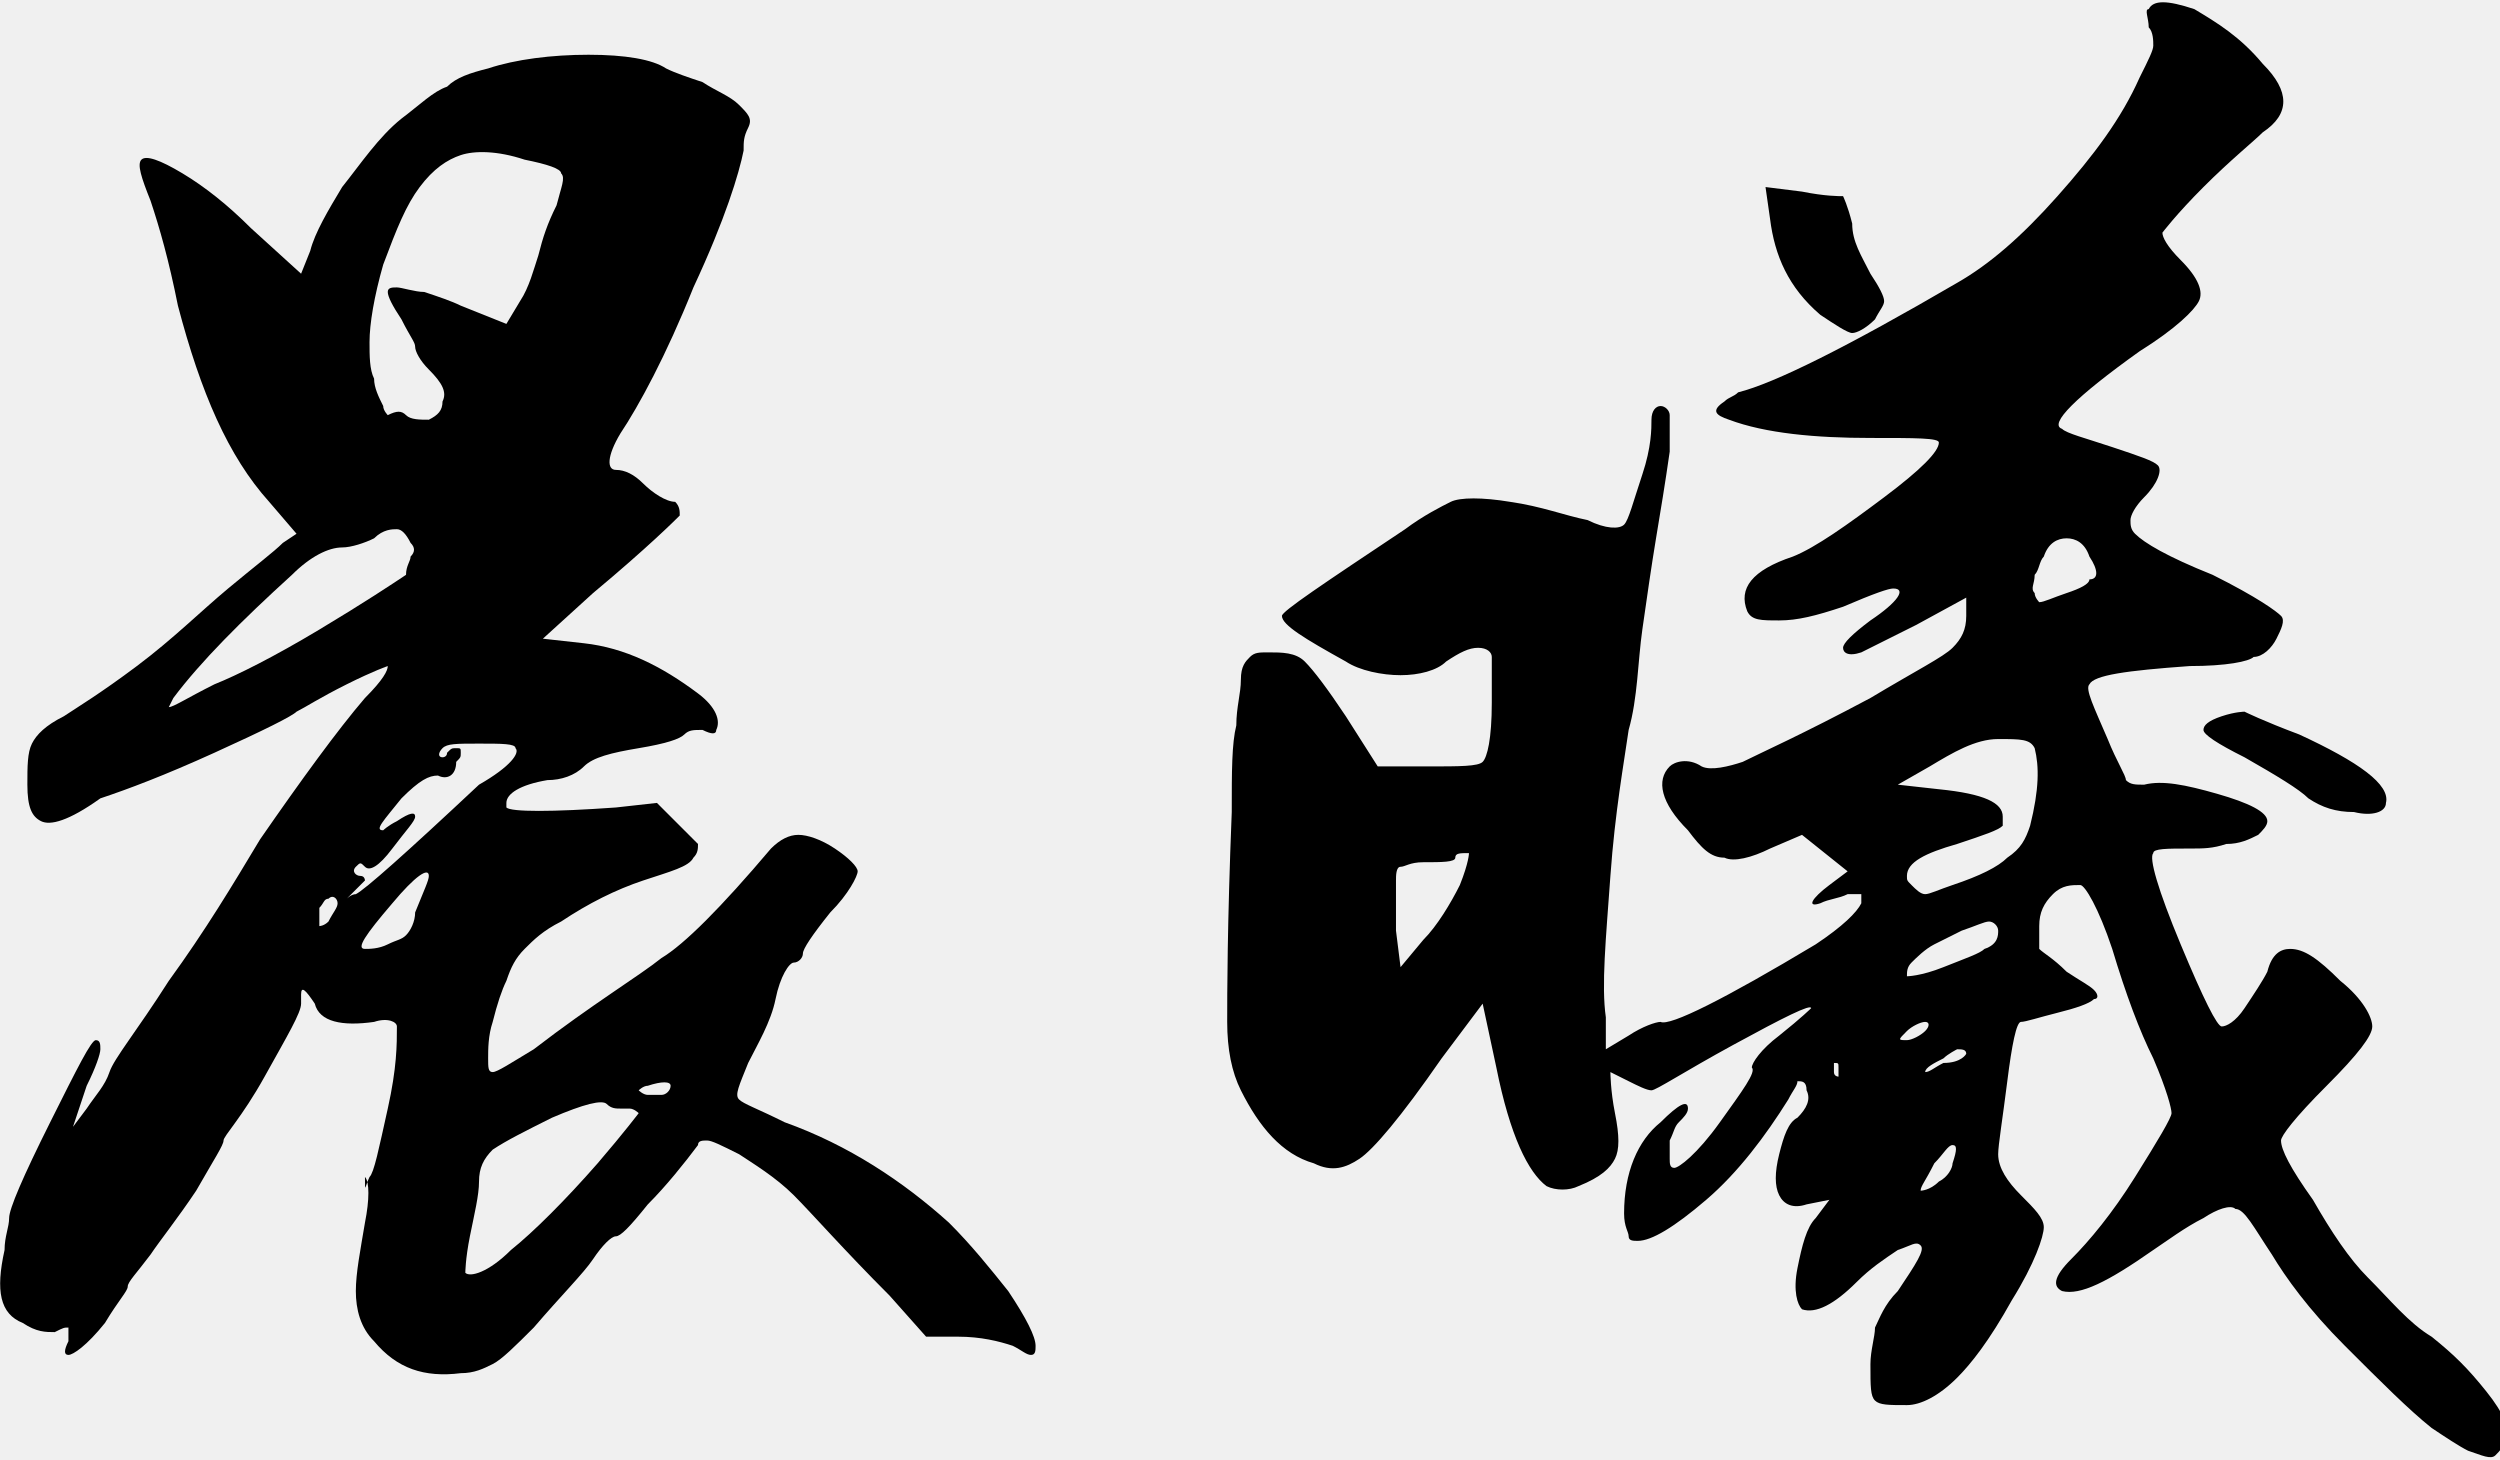
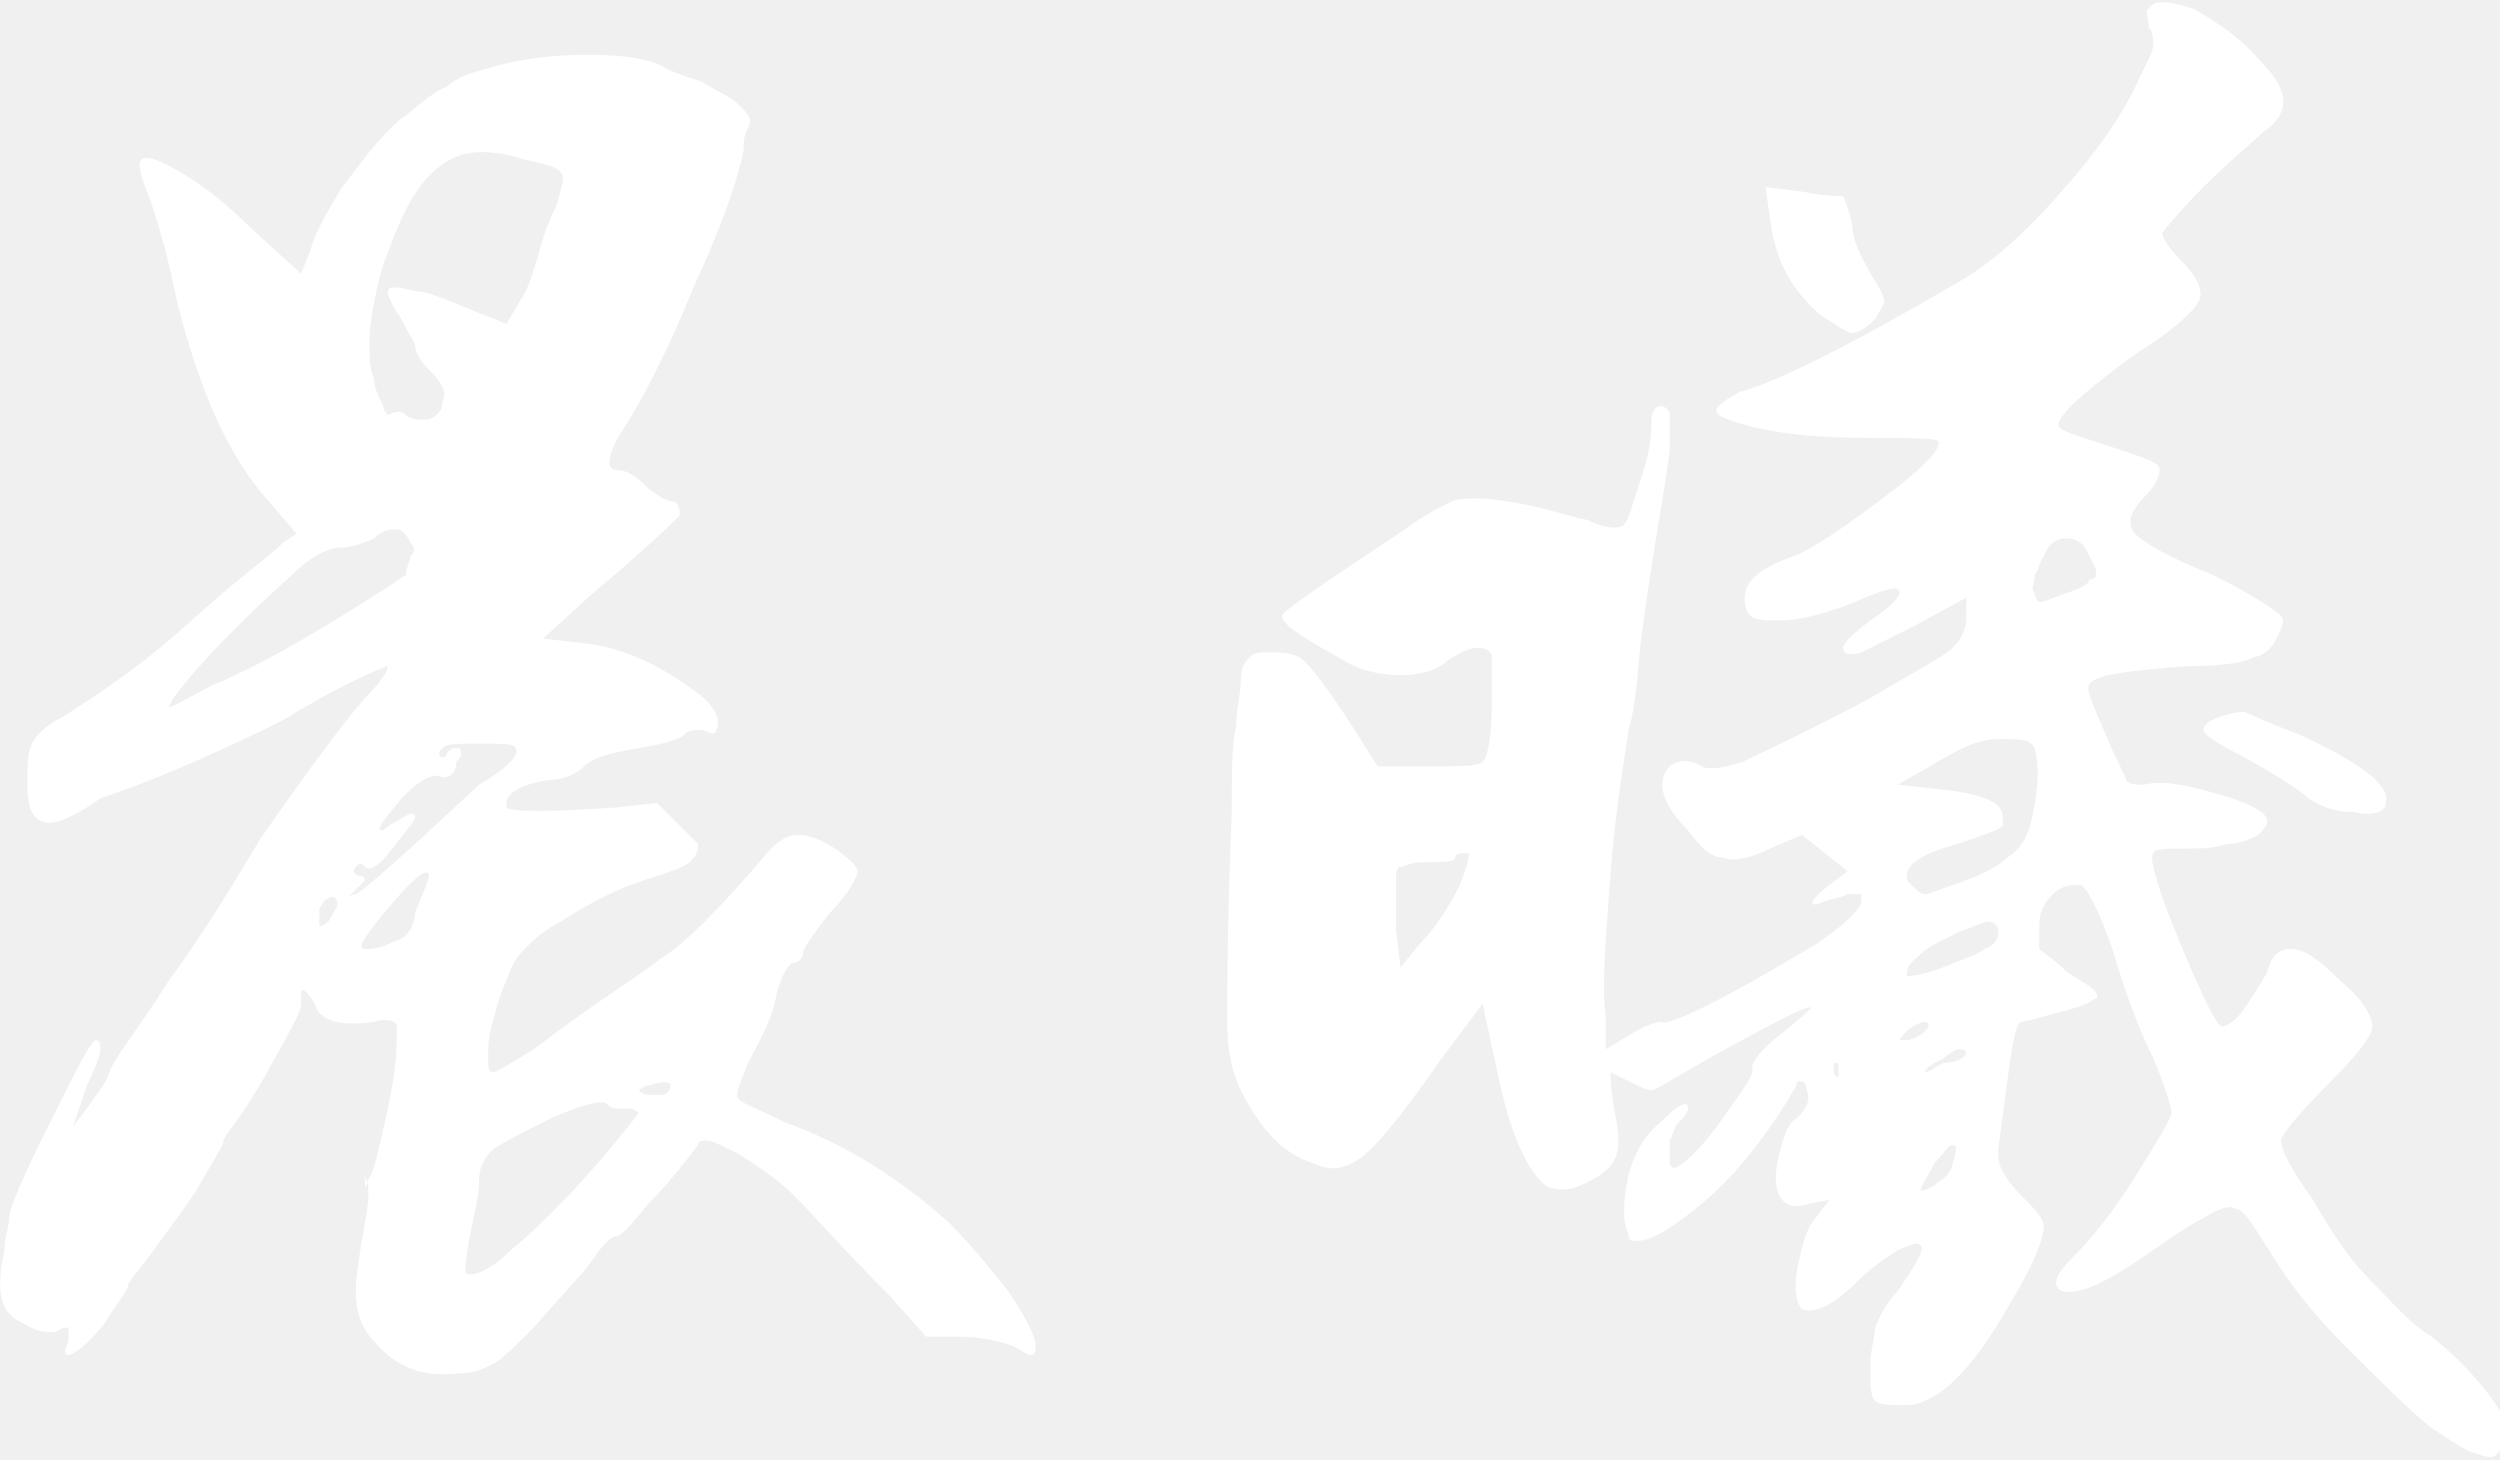
<svg xmlns="http://www.w3.org/2000/svg" version="1.1" id="图层_1" x="0px" y="0px" viewBox="0 0 54.8 32" style="enable-background:new 0 0 54.8 32;" xml:space="preserve">
  <style type="text/css">
	.st0{enable-background:new    ;}
+ 	.st1{fill:#FFFFFF;}
</style>
  <g class="st0">
-     <path d="M10.7,1.5c0.6-0.2,1.4-0.3,2.2-0.3c0.8,0,1.4,0.1,1.7,0.3c0.2,0.1,0.5,0.2,0.8,0.3C15.7,2,16,2.1,16.2,2.3   c0.2,0.2,0.3,0.3,0.2,0.5c-0.1,0.2-0.1,0.3-0.1,0.5c-0.1,0.5-0.4,1.5-1.1,3c-0.6,1.5-1.2,2.6-1.6,3.2c-0.3,0.5-0.3,0.8-0.1,0.8   c0.2,0,0.4,0.1,0.6,0.3c0.2,0.2,0.5,0.4,0.7,0.4c0.1,0.1,0.1,0.2,0.1,0.3c-0.1,0.1-0.7,0.7-1.9,1.7l-1.1,1l0.9,0.1   c0.9,0.1,1.7,0.5,2.5,1.1c0.4,0.3,0.5,0.6,0.4,0.8c0,0.1-0.1,0.1-0.3,0c-0.2,0-0.3,0-0.4,0.1c-0.1,0.1-0.4,0.2-1,0.3   c-0.6,0.1-1,0.2-1.2,0.4c-0.2,0.2-0.5,0.3-0.8,0.3c-0.6,0.1-0.9,0.3-0.9,0.5c0,0,0,0.1,0,0.1c0.1,0.1,1,0.1,2.4,0l0.9-0.1l0.5,0.5   c0.2,0.2,0.4,0.4,0.4,0.4c0,0.1,0,0.2-0.1,0.3c-0.1,0.2-0.5,0.3-1.1,0.5c-0.6,0.2-1.2,0.5-1.8,0.9c-0.4,0.2-0.6,0.4-0.8,0.6   s-0.3,0.4-0.4,0.7c-0.1,0.2-0.2,0.5-0.3,0.9c-0.1,0.3-0.1,0.6-0.1,0.8c0,0.2,0,0.3,0.1,0.3c0.1,0,0.4-0.2,0.9-0.5   c1.3-1,2.3-1.6,2.8-2c0.5-0.3,1.3-1.1,2.4-2.4c0.2-0.2,0.4-0.3,0.6-0.3c0.2,0,0.5,0.1,0.8,0.3c0.3,0.2,0.5,0.4,0.5,0.5   c0,0.1-0.2,0.5-0.6,0.9c-0.4,0.5-0.6,0.8-0.6,0.9c0,0.1-0.1,0.2-0.2,0.2c-0.1,0-0.3,0.3-0.4,0.8s-0.4,1-0.6,1.4   c-0.2,0.5-0.3,0.7-0.2,0.8c0.1,0.1,0.4,0.2,1,0.5c1.4,0.5,2.6,1.3,3.6,2.2c0.5,0.5,0.9,1,1.3,1.5c0.4,0.6,0.6,1,0.6,1.2   c0,0.1,0,0.2-0.1,0.2c-0.1,0-0.2-0.1-0.4-0.2c-0.3-0.1-0.7-0.2-1.2-0.2h-0.7l-0.8-0.9c-1-1-1.7-1.8-2.1-2.2s-0.9-0.7-1.2-0.9   c-0.4-0.2-0.6-0.3-0.7-0.3c-0.1,0-0.2,0-0.2,0.1c-0.3,0.4-0.7,0.9-1.1,1.3c-0.4,0.5-0.6,0.7-0.7,0.7c-0.1,0-0.3,0.2-0.5,0.5   s-0.7,0.8-1.3,1.5c-0.4,0.4-0.7,0.7-0.9,0.8c-0.2,0.1-0.4,0.2-0.7,0.2c-0.8,0.1-1.4-0.1-1.9-0.7c-0.3-0.3-0.4-0.7-0.4-1.1   c0-0.4,0.1-0.9,0.2-1.5c0.1-0.5,0.1-0.9,0-1C8,26.2,8,26,8.1,25.8c0.1-0.1,0.2-0.6,0.4-1.5c0.2-0.9,0.2-1.4,0.2-1.8   c0-0.1-0.2-0.2-0.5-0.1c-0.7,0.1-1.2,0-1.3-0.4c-0.2-0.3-0.3-0.4-0.3-0.2c0,0,0,0.1,0,0.2c0,0.2-0.3,0.7-0.8,1.6S4.9,24.9,4.9,25   c0,0.1-0.2,0.4-0.6,1.1c-0.4,0.6-0.8,1.1-1,1.4c-0.3,0.4-0.5,0.6-0.5,0.7c0,0.1-0.2,0.3-0.5,0.8c-0.4,0.5-0.7,0.7-0.8,0.7   c-0.1,0-0.1-0.1,0-0.3c0-0.1,0-0.2,0-0.3c-0.1,0-0.1,0-0.3,0.1C1,29.2,0.8,29.2,0.5,29c-0.5-0.2-0.6-0.7-0.4-1.6   c0-0.3,0.1-0.5,0.1-0.7c0-0.2,0.3-0.9,0.9-2.1c0.6-1.2,0.9-1.8,1-1.8c0.1,0,0.1,0.1,0.1,0.2c0,0.1-0.1,0.4-0.3,0.8   c-0.2,0.6-0.3,0.9-0.3,0.9l0.3-0.4c0.2-0.3,0.4-0.5,0.5-0.8c0.1-0.3,0.6-0.9,1.3-2c0.8-1.1,1.4-2.1,2-3.1c0.9-1.3,1.7-2.4,2.3-3.1   c0.4-0.4,0.5-0.6,0.5-0.7c0,0-0.3,0.1-0.9,0.4c-0.6,0.3-0.9,0.5-1.1,0.6c-0.1,0.1-0.7,0.4-1.8,0.9c-1.1,0.5-1.9,0.8-2.5,1   C1.5,18,1.1,18.1,0.9,18c-0.2-0.1-0.3-0.3-0.3-0.8c0-0.4,0-0.7,0.1-0.9c0.1-0.2,0.3-0.4,0.7-0.6c0.3-0.2,0.8-0.5,1.6-1.1   c0.8-0.6,1.4-1.2,2-1.7c0.6-0.5,1-0.8,1.2-1l0.3-0.2L5.9,11c-0.9-1-1.5-2.4-2-4.3C3.7,5.7,3.5,5,3.3,4.4C3.1,3.9,3,3.6,3.1,3.5   c0.1-0.1,0.4,0,0.9,0.3c0.5,0.3,1,0.7,1.5,1.2l1.1,1l0.2-0.5c0.1-0.4,0.4-0.9,0.7-1.4c0.4-0.5,0.8-1.1,1.3-1.5   C9.2,2.3,9.5,2,9.8,1.9C10,1.7,10.3,1.6,10.7,1.5z M9,11.9c-0.1-0.2-0.2-0.3-0.3-0.3c-0.1,0-0.3,0-0.5,0.2   c-0.2,0.1-0.5,0.2-0.7,0.2c-0.3,0-0.7,0.2-1.1,0.6c-1.1,1-2,1.9-2.6,2.7c-0.1,0.2-0.1,0.2-0.1,0.2c0.1,0,0.4-0.2,1-0.5   c0.5-0.2,1.3-0.6,2.3-1.2c1-0.6,1.6-1,1.9-1.2C8.9,12.4,9,12.3,9,12.2C9.1,12.1,9.1,12,9,11.9z M7.4,19.8c0-0.1-0.1-0.2-0.2-0.1   c-0.1,0-0.1,0.1-0.2,0.2C7,20.2,7,20.3,7,20.3c0,0,0.1,0,0.2-0.1C7.3,20,7.4,19.9,7.4,19.8z M11.3,16.4c0-0.1-0.3-0.1-0.8-0.1   c-0.5,0-0.7,0-0.8,0.1c-0.1,0.1-0.1,0.2,0,0.2c0,0,0.1,0,0.1-0.1c0.1-0.1,0.1-0.1,0.2-0.1c0.1,0,0.1,0,0.1,0.1c0,0.1,0,0.1-0.1,0.2   C10,17,9.8,17.1,9.6,17c-0.2,0-0.4,0.1-0.8,0.5c-0.4,0.5-0.6,0.7-0.4,0.7c0,0,0.1-0.1,0.3-0.2c0.3-0.2,0.4-0.2,0.4-0.1   c0,0.1-0.2,0.3-0.5,0.7c-0.3,0.4-0.5,0.5-0.6,0.4s-0.1-0.1-0.2,0c-0.1,0.1,0,0.2,0.1,0.2c0.1,0,0.1,0.1,0.1,0.1   c0,0-0.1,0.1-0.2,0.2l-0.2,0.2c0,0,0.1-0.1,0.2-0.1c0.2-0.1,1.1-0.9,2.7-2.4C11.2,16.8,11.4,16.5,11.3,16.4z M9.4,19.2   c0-0.2-0.3,0-0.8,0.6C8,20.5,7.8,20.8,8,20.8c0.1,0,0.3,0,0.5-0.1c0.2-0.1,0.3-0.1,0.4-0.2c0.1-0.1,0.2-0.3,0.2-0.5   C9.3,19.5,9.4,19.3,9.4,19.2z M11.5,3.5c-0.6-0.2-1.1-0.2-1.4-0.1C9.8,3.5,9.5,3.7,9.2,4.1C8.9,4.5,8.7,5,8.4,5.8   C8.2,6.5,8.1,7.1,8.1,7.5c0,0.3,0,0.6,0.1,0.8c0,0.2,0.1,0.4,0.2,0.6C8.4,9,8.5,9.1,8.5,9.1C8.7,9,8.8,9,8.9,9.1   c0.1,0.1,0.3,0.1,0.5,0.1C9.6,9.1,9.7,9,9.7,8.8c0.1-0.2,0-0.4-0.3-0.7C9.2,7.9,9.1,7.7,9.1,7.6S9,7.4,8.8,7   C8.6,6.7,8.5,6.5,8.5,6.4c0-0.1,0.1-0.1,0.2-0.1c0.1,0,0.4,0.1,0.6,0.1c0.3,0.1,0.6,0.2,0.8,0.3l1,0.4l0.3-0.5   c0.2-0.3,0.3-0.7,0.4-1c0.1-0.4,0.2-0.7,0.4-1.1c0.1-0.4,0.2-0.6,0.1-0.7C12.3,3.7,12,3.6,11.5,3.5z M13.6,24.3   c-0.1,0-0.2,0-0.3-0.1c-0.1-0.1-0.5,0-1.2,0.3c-0.6,0.3-1,0.5-1.3,0.7c-0.2,0.2-0.3,0.4-0.3,0.7c0,0.3-0.1,0.7-0.2,1.2   c-0.1,0.5-0.1,0.8-0.1,0.8c0.1,0.1,0.5,0,1-0.5c0.5-0.4,1.2-1.1,1.9-1.9c0.6-0.7,0.9-1.1,0.9-1.1c0,0-0.1-0.1-0.2-0.1   C13.8,24.3,13.7,24.3,13.6,24.3z M14.7,23.8c0-0.1-0.2-0.1-0.5,0c-0.1,0-0.2,0.1-0.2,0.1c0,0,0.1,0.1,0.2,0.1c0.1,0,0.2,0,0.3,0   C14.6,24,14.7,23.9,14.7,23.8z" />
-     <path d="M47.1,0.2c0.1-0.2,0.4-0.2,1,0c0.5,0.3,1,0.6,1.5,1.2c0.6,0.6,0.6,1.1,0,1.5c-0.2,0.2-0.7,0.6-1.3,1.2   c-0.6,0.6-0.9,1-0.9,1c0,0.1,0.1,0.3,0.4,0.6c0.4,0.4,0.5,0.7,0.4,0.9s-0.5,0.6-1.3,1.1c-1.4,1-2,1.6-1.7,1.7   c0.1,0.1,0.5,0.2,1.1,0.4c0.6,0.2,0.9,0.3,1,0.4s0,0.4-0.3,0.7c-0.2,0.2-0.3,0.4-0.3,0.5c0,0.1,0,0.2,0.1,0.3   c0.2,0.2,0.7,0.5,1.7,0.9c1,0.5,1.4,0.8,1.5,0.9c0.1,0.1,0,0.3-0.1,0.5c-0.1,0.2-0.3,0.4-0.5,0.4c-0.1,0.1-0.6,0.2-1.4,0.2   c-1.4,0.1-2.1,0.2-2.2,0.4c-0.1,0.1,0.1,0.5,0.4,1.2c0.2,0.5,0.4,0.8,0.4,0.9c0.1,0.1,0.2,0.1,0.4,0.1c0.4-0.1,0.9,0,1.6,0.2   c0.7,0.2,1.1,0.4,1.1,0.6c0,0.1-0.1,0.2-0.2,0.3c-0.2,0.1-0.4,0.2-0.7,0.2c-0.3,0.1-0.5,0.1-0.8,0.1c-0.5,0-0.8,0-0.8,0.1   c-0.1,0.1,0.1,0.8,0.6,2c0.5,1.2,0.8,1.8,0.9,1.8c0.1,0,0.3-0.1,0.5-0.4c0.2-0.3,0.4-0.6,0.5-0.8c0.1-0.4,0.3-0.5,0.5-0.5   c0.3,0,0.6,0.2,1.1,0.7c0.5,0.4,0.7,0.8,0.7,1c0,0.2-0.3,0.6-1,1.3c-0.7,0.7-1,1.1-1,1.2c0,0.2,0.2,0.6,0.7,1.3   c0.4,0.7,0.8,1.3,1.2,1.7c0.5,0.5,0.9,1,1.4,1.3c0.5,0.4,0.8,0.7,1.2,1.2s0.5,0.8,0.4,1c0,0.2-0.1,0.3-0.2,0.4   c-0.1,0.1-0.3,0-0.6-0.1c-0.2-0.1-0.5-0.3-0.8-0.5c-0.5-0.4-1.1-1-1.9-1.8c-0.8-0.8-1.3-1.5-1.6-2c-0.4-0.6-0.6-1-0.8-1   c-0.1-0.1-0.4,0-0.7,0.2c-0.4,0.2-0.8,0.5-1.1,0.7c-1,0.7-1.6,1-2,0.9c-0.2-0.1-0.2-0.3,0.2-0.7c0.4-0.4,0.9-1,1.4-1.8   c0.5-0.8,0.8-1.3,0.8-1.4c0-0.1-0.1-0.5-0.4-1.2c-0.3-0.6-0.6-1.4-0.9-2.4c-0.3-0.9-0.6-1.4-0.7-1.4c-0.2,0-0.4,0-0.6,0.2   c-0.2,0.2-0.3,0.4-0.3,0.7c0,0.2,0,0.4,0,0.5c0.1,0.1,0.3,0.2,0.6,0.5c0.3,0.2,0.5,0.3,0.6,0.4c0.1,0.1,0.1,0.2,0,0.2   c-0.1,0.1-0.4,0.2-0.8,0.3c-0.4,0.1-0.7,0.2-0.8,0.2c-0.1,0-0.2,0.5-0.3,1.3s-0.2,1.4-0.2,1.6c0,0.3,0.2,0.6,0.5,0.9   c0.3,0.3,0.5,0.5,0.5,0.7c0,0.2-0.2,0.8-0.7,1.6c-0.5,0.9-0.9,1.4-1.2,1.7c-0.4,0.4-0.8,0.6-1.1,0.6c-0.4,0-0.6,0-0.7-0.1   c-0.1-0.1-0.1-0.3-0.1-0.8c0-0.3,0.1-0.6,0.1-0.8c0.1-0.2,0.2-0.5,0.5-0.8c0.4-0.6,0.6-0.9,0.5-1c-0.1-0.1-0.2,0-0.5,0.1   c-0.3,0.2-0.6,0.4-0.9,0.7c-0.5,0.5-0.9,0.7-1.2,0.6c-0.1-0.1-0.2-0.4-0.1-0.9c0.1-0.5,0.2-0.9,0.4-1.1l0.3-0.4l-0.5,0.1   c-0.3,0.1-0.5,0-0.6-0.2c-0.1-0.2-0.1-0.5,0-0.9c0.1-0.4,0.2-0.7,0.4-0.8c0.2-0.2,0.3-0.4,0.2-0.6c0-0.2-0.1-0.2-0.2-0.2   c0,0.1-0.1,0.2-0.2,0.4c-0.5,0.8-1.1,1.6-1.8,2.2c-0.7,0.6-1.2,0.9-1.5,0.9c-0.1,0-0.2,0-0.2-0.1c0-0.1-0.1-0.2-0.1-0.5   c0-0.9,0.3-1.6,0.8-2c0.4-0.4,0.6-0.5,0.6-0.3c0,0.1-0.1,0.2-0.2,0.3c-0.1,0.1-0.1,0.2-0.2,0.4c0,0.2,0,0.3,0,0.4   c0,0.1,0,0.2,0.1,0.2c0.1,0,0.5-0.3,1-1c0.5-0.7,0.8-1.1,0.7-1.2c0-0.1,0.2-0.4,0.6-0.7c0.5-0.4,0.7-0.6,0.7-0.6   c0-0.1-0.6,0.2-1.7,0.8c-1.1,0.6-1.7,1-1.8,1c-0.1,0-0.3-0.1-0.5-0.2s-0.4-0.2-0.4-0.2c0,0,0,0.4,0.1,0.9c0.1,0.5,0.1,0.8,0,1   c-0.1,0.2-0.3,0.4-0.8,0.6c-0.2,0.1-0.5,0.1-0.7,0c-0.4-0.3-0.8-1.1-1.1-2.6l-0.3-1.4l-0.9,1.2c-0.9,1.3-1.5,2-1.8,2.2   c-0.3,0.2-0.6,0.3-1,0.1c-0.7-0.2-1.2-0.8-1.6-1.6c-0.2-0.4-0.3-0.9-0.3-1.5c0-0.6,0-2.1,0.1-4.6c0-0.9,0-1.5,0.1-1.9   c0-0.4,0.1-0.7,0.1-1s0.1-0.4,0.2-0.5c0.1-0.1,0.2-0.1,0.4-0.1c0.3,0,0.6,0,0.8,0.2c0.2,0.2,0.5,0.6,0.9,1.2l0.7,1.1l1.1,0   c0.7,0,1.1,0,1.2-0.1c0.1-0.1,0.2-0.5,0.2-1.3c0-0.6,0-0.9,0-1c0-0.1-0.1-0.2-0.3-0.2c-0.2,0-0.4,0.1-0.7,0.3   c-0.2,0.2-0.6,0.3-1,0.3c-0.4,0-0.9-0.1-1.2-0.3c-0.9-0.5-1.4-0.8-1.4-1c0-0.1,0.9-0.7,2.7-1.9c0.4-0.3,0.8-0.5,1-0.6   c0.2-0.1,0.7-0.1,1.3,0c0.7,0.1,1.2,0.3,1.7,0.4c0.4,0.2,0.7,0.2,0.8,0.1c0.1-0.1,0.2-0.5,0.4-1.1c0.2-0.6,0.2-1,0.2-1.2   c0-0.2,0.1-0.3,0.2-0.3c0.1,0,0.2,0.1,0.2,0.2c0,0.1,0,0.4,0,0.8c-0.1,0.7-0.2,1.3-0.3,1.9c-0.1,0.6-0.2,1.3-0.3,2   c-0.1,0.7-0.1,1.5-0.3,2.2c-0.1,0.7-0.3,1.8-0.4,3.2c-0.1,1.4-0.2,2.4-0.1,3.1l0,0.7l0.5-0.3c0.3-0.2,0.6-0.3,0.7-0.3   c0.2,0.1,1.4-0.5,3.4-1.7c0.6-0.4,0.9-0.7,1-0.9c0-0.1,0-0.2,0-0.2s-0.1,0-0.3,0c-0.2,0.1-0.4,0.1-0.6,0.2   c-0.3,0.1-0.2-0.1,0.2-0.4l0.4-0.3l-0.5-0.4l-0.5-0.4l-0.7,0.3c-0.4,0.2-0.8,0.3-1,0.2c-0.3,0-0.5-0.2-0.8-0.6   c-0.6-0.6-0.7-1.1-0.4-1.4c0.1-0.1,0.4-0.2,0.7,0c0.2,0.1,0.6,0,0.9-0.1c0.4-0.2,1.3-0.6,2.8-1.4c1-0.6,1.6-0.9,1.8-1.1   c0.2-0.2,0.3-0.4,0.3-0.7v-0.4L42,13.7c-0.6,0.3-1,0.5-1.2,0.6c-0.3,0.1-0.4,0-0.4-0.1c0-0.1,0.2-0.3,0.6-0.6   c0.6-0.4,0.8-0.7,0.5-0.7c-0.1,0-0.4,0.1-1.1,0.4c-0.6,0.2-1,0.3-1.4,0.3c-0.4,0-0.6,0-0.7-0.2c-0.2-0.5,0.1-0.9,1-1.2   c0.5-0.2,1.2-0.7,2-1.3c0.8-0.6,1.2-1,1.2-1.2c0-0.1-0.5-0.1-1.5-0.1c-1.2,0-2.3-0.1-3.1-0.4c-0.3-0.1-0.4-0.2-0.1-0.4   c0.1-0.1,0.2-0.1,0.3-0.2c0.8-0.2,2.4-1,4.8-2.4c0.7-0.4,1.4-1,2.2-1.9c0.8-0.9,1.4-1.7,1.8-2.6c0.2-0.4,0.3-0.6,0.3-0.7   c0-0.1,0-0.3-0.1-0.4C47.1,0.4,47,0.2,47.1,0.2z M32,19.4c0.2-0.5,0.2-0.7,0.2-0.7c-0.2,0-0.3,0-0.3,0.1c0,0.1-0.3,0.1-0.7,0.1   c-0.3,0-0.4,0.1-0.5,0.1c-0.1,0-0.1,0.2-0.1,0.3c0,0.2,0,0.6,0,1.1l0.1,0.8l0.5-0.6C31.5,20.3,31.8,19.8,32,19.4z M38.8,4.8   l-0.1-0.7l0.8,0.1c0.5,0.1,0.8,0.1,0.9,0.1c0,0,0.1,0.2,0.2,0.6C40.6,5.3,40.8,5.6,41,6c0.2,0.3,0.3,0.5,0.3,0.6   c0,0.1-0.1,0.2-0.2,0.4c-0.2,0.2-0.4,0.3-0.5,0.3c-0.1,0-0.4-0.2-0.7-0.4C39.2,6.3,38.9,5.6,38.8,4.8z M40.3,23.6c0,0,0-0.1,0-0.2   c0-0.1,0-0.1-0.1-0.1c0,0,0,0.1,0,0.2C40.2,23.6,40.3,23.6,40.3,23.6z M44.6,16.4c-0.1-0.2-0.3-0.2-0.8-0.2s-1,0.3-1.5,0.6   l-0.7,0.4l0.9,0.1c1,0.1,1.4,0.3,1.4,0.6c0,0.1,0,0.1,0,0.2c-0.1,0.1-0.4,0.2-1,0.4c-0.7,0.2-1.1,0.4-1.1,0.7c0,0.1,0,0.1,0.1,0.2   c0.1,0.1,0.2,0.2,0.3,0.2c0.1,0,0.3-0.1,0.6-0.2c0.6-0.2,1-0.4,1.2-0.6c0.3-0.2,0.4-0.4,0.5-0.7C44.7,17.3,44.7,16.8,44.6,16.4z    M41.8,22.8c0.1,0,0.3-0.1,0.4-0.2c0.1-0.1,0.1-0.2,0-0.2c-0.1,0-0.3,0.1-0.4,0.2C41.6,22.8,41.6,22.8,41.8,22.8z M43.8,20.4   c0-0.1-0.1-0.2-0.2-0.2c-0.1,0-0.3,0.1-0.6,0.2c-0.2,0.1-0.4,0.2-0.6,0.3c-0.2,0.1-0.4,0.3-0.5,0.4c-0.1,0.1-0.1,0.2-0.1,0.3   c0,0,0.3,0,0.8-0.2c0.5-0.2,0.8-0.3,0.9-0.4C43.8,20.7,43.8,20.5,43.8,20.4z M42.8,25.5c0.1-0.3,0.1-0.4,0-0.4   c-0.1,0-0.2,0.2-0.4,0.4c-0.2,0.4-0.3,0.5-0.3,0.6c0,0,0.2,0,0.4-0.2C42.7,25.8,42.8,25.6,42.8,25.5z M43.1,23.1   c0-0.1-0.1-0.1-0.2-0.1c0,0-0.2,0.1-0.3,0.2c-0.2,0.1-0.4,0.2-0.4,0.3l0,0c0.1,0,0.2-0.1,0.4-0.2C43,23.3,43.1,23.1,43.1,23.1z    M45.8,12.2c-0.1-0.3-0.3-0.4-0.5-0.4c-0.2,0-0.4,0.1-0.5,0.4c-0.1,0.1-0.1,0.3-0.2,0.4c0,0.2-0.1,0.3,0,0.4c0,0.1,0.1,0.2,0.1,0.2   c0.1,0,0.3-0.1,0.6-0.2c0.3-0.1,0.5-0.2,0.5-0.3C46,12.7,46,12.5,45.8,12.2z M48.3,16c0-0.1,0.1-0.2,0.4-0.3   c0.3-0.1,0.5-0.1,0.5-0.1c0,0,0.4,0.2,1.2,0.5c1.3,0.6,2,1.1,1.9,1.5c0,0.2-0.3,0.3-0.7,0.2c-0.4,0-0.7-0.1-1-0.3   c-0.2-0.2-0.7-0.5-1.4-0.9C48.6,16.3,48.3,16.1,48.3,16z" />
+     <path class="st1" d="M10.7,1.5c0.6-0.2,1.4-0.3,2.2-0.3s1.4,0.1,1.7,0.3c0.2,0.1,0.5,0.2,0.8,0.3C15.7,2,16,2.1,16.2,2.3   s0.3,0.3,0.2,0.5c-0.1,0.2-0.1,0.3-0.1,0.5c-0.1,0.5-0.4,1.5-1.1,3c-0.6,1.5-1.2,2.6-1.6,3.2c-0.3,0.5-0.3,0.8-0.1,0.8   s0.4,0.1,0.6,0.3c0.2,0.2,0.5,0.4,0.7,0.4c0.1,0.1,0.1,0.2,0.1,0.3C14.8,11.4,14.2,12,13,13l-1.1,1l0.9,0.1   c0.9,0.1,1.7,0.5,2.5,1.1c0.4,0.3,0.5,0.6,0.4,0.8c0,0.1-0.1,0.1-0.3,0c-0.2,0-0.3,0-0.4,0.1c-0.1,0.1-0.4,0.2-1,0.3   c-0.6,0.1-1,0.2-1.2,0.4c-0.2,0.2-0.5,0.3-0.8,0.3c-0.6,0.1-0.9,0.3-0.9,0.5v0.1c0.1,0.1,1,0.1,2.4,0l0.9-0.1l0.5,0.5   c0.2,0.2,0.4,0.4,0.4,0.4c0,0.1,0,0.2-0.1,0.3c-0.1,0.2-0.5,0.3-1.1,0.5s-1.2,0.5-1.8,0.9c-0.4,0.2-0.6,0.4-0.8,0.6   s-0.3,0.4-0.4,0.7c-0.1,0.2-0.2,0.5-0.3,0.9c-0.1,0.3-0.1,0.6-0.1,0.8c0,0.2,0,0.3,0.1,0.3s0.4-0.2,0.9-0.5c1.3-1,2.3-1.6,2.8-2   c0.5-0.3,1.3-1.1,2.4-2.4c0.2-0.2,0.4-0.3,0.6-0.3s0.5,0.1,0.8,0.3c0.3,0.2,0.5,0.4,0.5,0.5s-0.2,0.5-0.6,0.9   c-0.4,0.5-0.6,0.8-0.6,0.9s-0.1,0.2-0.2,0.2s-0.3,0.3-0.4,0.8s-0.4,1-0.6,1.4c-0.2,0.5-0.3,0.7-0.2,0.8c0.1,0.1,0.4,0.2,1,0.5   c1.4,0.5,2.6,1.3,3.6,2.2c0.5,0.5,0.9,1,1.3,1.5c0.4,0.6,0.6,1,0.6,1.2c0,0.1,0,0.2-0.1,0.2s-0.2-0.1-0.4-0.2   c-0.3-0.1-0.7-0.2-1.2-0.2h-0.7l-0.8-0.9c-1-1-1.7-1.8-2.1-2.2s-0.9-0.7-1.2-0.9c-0.4-0.2-0.6-0.3-0.7-0.3c-0.1,0-0.2,0-0.2,0.1   c-0.3,0.4-0.7,0.9-1.1,1.3c-0.4,0.5-0.6,0.7-0.7,0.7c-0.1,0-0.3,0.2-0.5,0.5s-0.7,0.8-1.3,1.5c-0.4,0.4-0.7,0.7-0.9,0.8   c-0.2,0.1-0.4,0.2-0.7,0.2c-0.8,0.1-1.4-0.1-1.9-0.7c-0.3-0.3-0.4-0.7-0.4-1.1s0.1-0.9,0.2-1.5c0.1-0.5,0.1-0.9,0-1   c0,0.4,0,0.2,0.1,0c0.1-0.1,0.2-0.6,0.4-1.5s0.2-1.4,0.2-1.8c0-0.1-0.2-0.2-0.5-0.1c-0.7,0.1-1.2,0-1.3-0.4   c-0.2-0.3-0.3-0.4-0.3-0.2c0,0,0,0.1,0,0.2c0,0.2-0.3,0.7-0.8,1.6S4.9,24.9,4.9,25s-0.2,0.4-0.6,1.1c-0.4,0.6-0.8,1.1-1,1.4   c-0.3,0.4-0.5,0.6-0.5,0.7S2.6,28.5,2.3,29c-0.4,0.5-0.7,0.7-0.8,0.7c-0.1,0-0.1-0.1,0-0.3c0-0.1,0-0.2,0-0.3c-0.1,0-0.1,0-0.3,0.1   c-0.2,0-0.4,0-0.7-0.2c-0.5-0.2-0.6-0.7-0.4-1.6c0-0.3,0.1-0.5,0.1-0.7s0.3-0.9,0.9-2.1s0.9-1.8,1-1.8c0.1,0,0.1,0.1,0.1,0.2   s-0.1,0.4-0.3,0.8c-0.2,0.6-0.3,0.9-0.3,0.9l0.3-0.4c0.2-0.3,0.4-0.5,0.5-0.8s0.6-0.9,1.3-2c0.8-1.1,1.4-2.1,2-3.1   C6.6,17.1,7.4,16,8,15.3c0.4-0.4,0.5-0.6,0.5-0.7c0,0-0.3,0.1-0.9,0.4c-0.6,0.3-0.9,0.5-1.1,0.6c-0.1,0.1-0.7,0.4-1.8,0.9   c-1.1,0.5-1.9,0.8-2.5,1C1.5,18,1.1,18.1,0.9,18s-0.3-0.3-0.3-0.8c0-0.4,0-0.7,0.1-0.9c0.1-0.2,0.3-0.4,0.7-0.6   c0.3-0.2,0.8-0.5,1.6-1.1s1.4-1.2,2-1.7s1-0.8,1.2-1l0.3-0.2L5.9,11c-0.9-1-1.5-2.4-2-4.3C3.7,5.7,3.5,5,3.3,4.4   C3.1,3.9,3,3.6,3.1,3.5s0.4,0,0.9,0.3S5,4.5,5.5,5l1.1,1l0.2-0.5c0.1-0.4,0.4-0.9,0.7-1.4C7.9,3.6,8.3,3,8.8,2.6   c0.4-0.3,0.7-0.6,1-0.7C10,1.7,10.3,1.6,10.7,1.5z M9,11.9c-0.1-0.2-0.2-0.3-0.3-0.3s-0.3,0-0.5,0.2C8,11.9,7.7,12,7.5,12   c-0.3,0-0.7,0.2-1.1,0.6c-1.1,1-2,1.9-2.6,2.7c-0.1,0.2-0.1,0.2-0.1,0.2c0.1,0,0.4-0.2,1-0.5C5.2,14.8,6,14.4,7,13.8   c1-0.6,1.6-1,1.9-1.2c0-0.2,0.1-0.3,0.1-0.4C9.1,12.1,9.1,12,9,11.9z M7.4,19.8c0-0.1-0.1-0.2-0.2-0.1c-0.1,0-0.1,0.1-0.2,0.2   c0,0.3,0,0.4,0,0.4s0.1,0,0.2-0.1C7.3,20,7.4,19.9,7.4,19.8z M11.3,16.4c0-0.1-0.3-0.1-0.8-0.1s-0.7,0-0.8,0.1s-0.1,0.2,0,0.2   c0,0,0.1,0,0.1-0.1c0.1-0.1,0.1-0.1,0.2-0.1c0.1,0,0.1,0,0.1,0.1s0,0.1-0.1,0.2c0,0.3-0.2,0.4-0.4,0.3c-0.2,0-0.4,0.1-0.8,0.5   c-0.4,0.5-0.6,0.7-0.4,0.7c0,0,0.1-0.1,0.3-0.2c0.3-0.2,0.4-0.2,0.4-0.1s-0.2,0.3-0.5,0.7C8.3,19,8.1,19.1,8,19s-0.1-0.1-0.2,0   s0,0.2,0.1,0.2S8,19.3,8,19.3s-0.1,0.1-0.2,0.2l-0.2,0.2c0,0,0.1-0.1,0.2-0.1c0.2-0.1,1.1-0.9,2.7-2.4   C11.2,16.8,11.4,16.5,11.3,16.4z M9.4,19.2c0-0.2-0.3,0-0.8,0.6c-0.6,0.7-0.8,1-0.6,1c0.1,0,0.3,0,0.5-0.1s0.3-0.1,0.4-0.2   C9,20.4,9.1,20.2,9.1,20C9.3,19.5,9.4,19.3,9.4,19.2z M11.5,3.5c-0.6-0.2-1.1-0.2-1.4-0.1C9.8,3.5,9.5,3.7,9.2,4.1S8.7,5,8.4,5.8   C8.2,6.5,8.1,7.1,8.1,7.5c0,0.3,0,0.6,0.1,0.8c0,0.2,0.1,0.4,0.2,0.6c0,0.1,0.1,0.2,0.1,0.2C8.7,9,8.8,9,8.9,9.1   C9,9.2,9.2,9.2,9.4,9.2C9.6,9.1,9.7,9,9.7,8.8c0.1-0.2,0-0.4-0.3-0.7C9.2,7.9,9.1,7.7,9.1,7.6S9,7.4,8.8,7C8.6,6.7,8.5,6.5,8.5,6.4   s0.1-0.1,0.2-0.1c0.1,0,0.4,0.1,0.6,0.1c0.3,0.1,0.6,0.2,0.8,0.3l1,0.4l0.3-0.5c0.2-0.3,0.3-0.7,0.4-1c0.1-0.4,0.2-0.7,0.4-1.1   c0.1-0.4,0.2-0.6,0.1-0.7C12.3,3.7,12,3.6,11.5,3.5z M13.6,24.3c-0.1,0-0.2,0-0.3-0.1s-0.5,0-1.2,0.3c-0.6,0.3-1,0.5-1.3,0.7   c-0.2,0.2-0.3,0.4-0.3,0.7c0,0.3-0.1,0.7-0.2,1.2c-0.1,0.5-0.1,0.8-0.1,0.8c0.1,0.1,0.5,0,1-0.5c0.5-0.4,1.2-1.1,1.9-1.9   c0.6-0.7,0.9-1.1,0.9-1.1s-0.1-0.1-0.2-0.1C13.8,24.3,13.7,24.3,13.6,24.3z M14.7,23.8c0-0.1-0.2-0.1-0.5,0c-0.1,0-0.2,0.1-0.2,0.1   s0.1,0.1,0.2,0.1c0.1,0,0.2,0,0.3,0S14.7,23.9,14.7,23.8z" />
+     <path class="st1" d="M47.1,0.2c0.1-0.2,0.4-0.2,1,0c0.5,0.3,1,0.6,1.5,1.2c0.6,0.6,0.6,1.1,0,1.5c-0.2,0.2-0.7,0.6-1.3,1.2   s-0.9,1-0.9,1c0,0.1,0.1,0.3,0.4,0.6c0.4,0.4,0.5,0.7,0.4,0.9s-0.5,0.6-1.3,1.1c-1.4,1-2,1.6-1.7,1.7c0.1,0.1,0.5,0.2,1.1,0.4   s0.9,0.3,1,0.4s0,0.4-0.3,0.7c-0.2,0.2-0.3,0.4-0.3,0.5s0,0.2,0.1,0.3c0.2,0.2,0.7,0.5,1.7,0.9c1,0.5,1.4,0.8,1.5,0.9   c0.1,0.1,0,0.3-0.1,0.5s-0.3,0.4-0.5,0.4c-0.1,0.1-0.6,0.2-1.4,0.2c-1.4,0.1-2.1,0.2-2.2,0.4c-0.1,0.1,0.1,0.5,0.4,1.2   c0.2,0.5,0.4,0.8,0.4,0.9c0.1,0.1,0.2,0.1,0.4,0.1c0.4-0.1,0.9,0,1.6,0.2c0.7,0.2,1.1,0.4,1.1,0.6c0,0.1-0.1,0.2-0.2,0.3   c-0.2,0.1-0.4,0.2-0.7,0.2c-0.3,0.1-0.5,0.1-0.8,0.1c-0.5,0-0.8,0-0.8,0.1c-0.1,0.1,0.1,0.8,0.6,2s0.8,1.8,0.9,1.8   c0.1,0,0.3-0.1,0.5-0.4s0.4-0.6,0.5-0.8c0.1-0.4,0.3-0.5,0.5-0.5c0.3,0,0.6,0.2,1.1,0.7c0.5,0.4,0.7,0.8,0.7,1s-0.3,0.6-1,1.3   c-0.7,0.7-1,1.1-1,1.2c0,0.2,0.2,0.6,0.7,1.3c0.4,0.7,0.8,1.3,1.2,1.7c0.5,0.5,0.9,1,1.4,1.3c0.5,0.4,0.8,0.7,1.2,1.2   s0.5,0.8,0.4,1c0,0.2-0.1,0.3-0.2,0.4c-0.1,0.1-0.3,0-0.6-0.1c-0.2-0.1-0.5-0.3-0.8-0.5c-0.5-0.4-1.1-1-1.9-1.8   c-0.8-0.8-1.3-1.5-1.6-2c-0.4-0.6-0.6-1-0.8-1c-0.1-0.1-0.4,0-0.7,0.2c-0.4,0.2-0.8,0.5-1.1,0.7c-1,0.7-1.6,1-2,0.9   C45,28.2,45,28,45.4,27.6c0.4-0.4,0.9-1,1.4-1.8s0.8-1.3,0.8-1.4s-0.1-0.5-0.4-1.2c-0.3-0.6-0.6-1.4-0.9-2.4   c-0.3-0.9-0.6-1.4-0.7-1.4c-0.2,0-0.4,0-0.6,0.2c-0.2,0.2-0.3,0.4-0.3,0.7c0,0.2,0,0.4,0,0.5c0.1,0.1,0.3,0.2,0.6,0.5   c0.3,0.2,0.5,0.3,0.6,0.4s0.1,0.2,0,0.2c-0.1,0.1-0.4,0.2-0.8,0.3c-0.4,0.1-0.7,0.2-0.8,0.2s-0.2,0.5-0.3,1.3s-0.2,1.4-0.2,1.6   c0,0.3,0.2,0.6,0.5,0.9s0.5,0.5,0.5,0.7s-0.2,0.8-0.7,1.6c-0.5,0.9-0.9,1.4-1.2,1.7c-0.4,0.4-0.8,0.6-1.1,0.6c-0.4,0-0.6,0-0.7-0.1   C41,30.6,41,30.4,41,29.9c0-0.3,0.1-0.6,0.1-0.8c0.1-0.2,0.2-0.5,0.5-0.8c0.4-0.6,0.6-0.9,0.5-1s-0.2,0-0.5,0.1   c-0.3,0.2-0.6,0.4-0.9,0.7c-0.5,0.5-0.9,0.7-1.2,0.6c-0.1-0.1-0.2-0.4-0.1-0.9c0.1-0.5,0.2-0.9,0.4-1.1l0.3-0.4l-0.5,0.1   c-0.3,0.1-0.5,0-0.6-0.2s-0.1-0.5,0-0.9s0.2-0.7,0.4-0.8c0.2-0.2,0.3-0.4,0.2-0.6c0-0.2-0.1-0.2-0.2-0.2c0,0.1-0.1,0.2-0.2,0.4   c-0.5,0.8-1.1,1.6-1.8,2.2s-1.2,0.9-1.5,0.9c-0.1,0-0.2,0-0.2-0.1s-0.1-0.2-0.1-0.5c0-0.9,0.3-1.6,0.8-2c0.4-0.4,0.6-0.5,0.6-0.3   c0,0.1-0.1,0.2-0.2,0.3c-0.1,0.1-0.1,0.2-0.2,0.4c0,0.2,0,0.3,0,0.4s0,0.2,0.1,0.2s0.5-0.3,1-1s0.8-1.1,0.7-1.2   c0-0.1,0.2-0.4,0.6-0.7c0.5-0.4,0.7-0.6,0.7-0.6c0-0.1-0.6,0.2-1.7,0.8c-1.1,0.6-1.7,1-1.8,1s-0.3-0.1-0.5-0.2s-0.4-0.2-0.4-0.2   s0,0.4,0.1,0.9s0.1,0.8,0,1s-0.3,0.4-0.8,0.6c-0.2,0.1-0.5,0.1-0.7,0c-0.4-0.3-0.8-1.1-1.1-2.6L32.5,22l-0.9,1.2   c-0.9,1.3-1.5,2-1.8,2.2s-0.6,0.3-1,0.1c-0.7-0.2-1.2-0.8-1.6-1.6c-0.2-0.4-0.3-0.9-0.3-1.5s0-2.1,0.1-4.6c0-0.9,0-1.5,0.1-1.9   c0-0.4,0.1-0.7,0.1-1s0.1-0.4,0.2-0.5s0.2-0.1,0.4-0.1c0.3,0,0.6,0,0.8,0.2c0.2,0.2,0.5,0.6,0.9,1.2l0.7,1.1h1.1   c0.7,0,1.1,0,1.2-0.1c0.1-0.1,0.2-0.5,0.2-1.3c0-0.6,0-0.9,0-1s-0.1-0.2-0.3-0.2s-0.4,0.1-0.7,0.3c-0.2,0.2-0.6,0.3-1,0.3   s-0.9-0.1-1.2-0.3c-0.9-0.5-1.4-0.8-1.4-1c0-0.1,0.9-0.7,2.7-1.9c0.4-0.3,0.8-0.5,1-0.6c0.2-0.1,0.7-0.1,1.3,0   c0.7,0.1,1.2,0.3,1.7,0.4c0.4,0.2,0.7,0.2,0.8,0.1c0.1-0.1,0.2-0.5,0.4-1.1s0.2-1,0.2-1.2s0.1-0.3,0.2-0.3c0.1,0,0.2,0.1,0.2,0.2   c0,0.1,0,0.4,0,0.8c-0.1,0.7-0.2,1.3-0.3,1.9c-0.1,0.6-0.2,1.3-0.3,2s-0.1,1.5-0.3,2.2c-0.1,0.7-0.3,1.8-0.4,3.2   c-0.1,1.4-0.2,2.4-0.1,3.1V23l0.5-0.3c0.3-0.2,0.6-0.3,0.7-0.3c0.2,0.1,1.4-0.5,3.4-1.7c0.6-0.4,0.9-0.7,1-0.9c0-0.1,0-0.2,0-0.2   s-0.1,0-0.3,0c-0.2,0.1-0.4,0.1-0.6,0.2c-0.3,0.1-0.2-0.1,0.2-0.4l0.4-0.3L40,18.7l-0.5-0.4l-0.7,0.3c-0.4,0.2-0.8,0.3-1,0.2   c-0.3,0-0.5-0.2-0.8-0.6c-0.6-0.6-0.7-1.1-0.4-1.4c0.1-0.1,0.4-0.2,0.7,0c0.2,0.1,0.6,0,0.9-0.1c0.4-0.2,1.3-0.6,2.8-1.4   c1-0.6,1.6-0.9,1.8-1.1c0.2-0.2,0.3-0.4,0.3-0.7v-0.4L42,13.7c-0.6,0.3-1,0.5-1.2,0.6c-0.3,0.1-0.4,0-0.4-0.1s0.2-0.3,0.6-0.6   c0.6-0.4,0.8-0.7,0.5-0.7c-0.1,0-0.4,0.1-1.1,0.4c-0.6,0.2-1,0.3-1.4,0.3s-0.6,0-0.7-0.2c-0.2-0.5,0.1-0.9,1-1.2   c0.5-0.2,1.2-0.7,2-1.3s1.2-1,1.2-1.2c0-0.1-0.5-0.1-1.5-0.1c-1.2,0-2.3-0.1-3.1-0.4c-0.3-0.1-0.4-0.2-0.1-0.4   c0.1-0.1,0.2-0.1,0.3-0.2c0.8-0.2,2.4-1,4.8-2.4c0.7-0.4,1.4-1,2.2-1.9s1.4-1.7,1.8-2.6c0.2-0.4,0.3-0.6,0.3-0.7s0-0.3-0.1-0.4   C47.1,0.4,47,0.2,47.1,0.2z M32,19.4c0.2-0.5,0.2-0.7,0.2-0.7c-0.2,0-0.3,0-0.3,0.1s-0.3,0.1-0.7,0.1c-0.3,0-0.4,0.1-0.5,0.1   s-0.1,0.2-0.1,0.3c0,0.2,0,0.6,0,1.1l0.1,0.8l0.5-0.6C31.5,20.3,31.8,19.8,32,19.4z M38.8,4.8l-0.1-0.7l0.8,0.1   c0.5,0.1,0.8,0.1,0.9,0.1c0,0,0.1,0.2,0.2,0.6c0,0.4,0.2,0.7,0.4,1.1c0.2,0.3,0.3,0.5,0.3,0.6S41.2,6.8,41.1,7   c-0.2,0.2-0.4,0.3-0.5,0.3s-0.4-0.2-0.7-0.4C39.2,6.3,38.9,5.6,38.8,4.8z M40.3,23.6c0,0,0-0.1,0-0.2s0-0.1-0.1-0.1   c0,0,0,0.1,0,0.2S40.3,23.6,40.3,23.6z M44.6,16.4c-0.1-0.2-0.3-0.2-0.8-0.2s-1,0.3-1.5,0.6l-0.7,0.4l0.9,0.1   c1,0.1,1.4,0.3,1.4,0.6c0,0.1,0,0.1,0,0.2c-0.1,0.1-0.4,0.2-1,0.4c-0.7,0.2-1.1,0.4-1.1,0.7c0,0.1,0,0.1,0.1,0.2s0.2,0.2,0.3,0.2   s0.3-0.1,0.6-0.2c0.6-0.2,1-0.4,1.2-0.6c0.3-0.2,0.4-0.4,0.5-0.7C44.7,17.3,44.7,16.8,44.6,16.4z M41.8,22.8c0.1,0,0.3-0.1,0.4-0.2   c0.1-0.1,0.1-0.2,0-0.2s-0.3,0.1-0.4,0.2C41.6,22.8,41.6,22.8,41.8,22.8z M43.8,20.4c0-0.1-0.1-0.2-0.2-0.2c-0.1,0-0.3,0.1-0.6,0.2   c-0.2,0.1-0.4,0.2-0.6,0.3c-0.2,0.1-0.4,0.3-0.5,0.4s-0.1,0.2-0.1,0.3c0,0,0.3,0,0.8-0.2s0.8-0.3,0.9-0.4   C43.8,20.7,43.8,20.5,43.8,20.4z M42.8,25.5c0.1-0.3,0.1-0.4,0-0.4s-0.2,0.2-0.4,0.4c-0.2,0.4-0.3,0.5-0.3,0.6c0,0,0.2,0,0.4-0.2   C42.7,25.8,42.8,25.6,42.8,25.5z M43.1,23.1c0-0.1-0.1-0.1-0.2-0.1c0,0-0.2,0.1-0.3,0.2c-0.2,0.1-0.4,0.2-0.4,0.3l0,0   c0.1,0,0.2-0.1,0.4-0.2C43,23.3,43.1,23.1,43.1,23.1z M45.8,12.2c-0.1-0.3-0.3-0.4-0.5-0.4s-0.4,0.1-0.5,0.4   c-0.1,0.1-0.1,0.3-0.2,0.4c0,0.2-0.1,0.3,0,0.4c0,0.1,0.1,0.2,0.1,0.2c0.1,0,0.3-0.1,0.6-0.2c0.3-0.1,0.5-0.2,0.5-0.3   C46,12.7,46,12.5,45.8,12.2z M48.3,16c0-0.1,0.1-0.2,0.4-0.3c0.3-0.1,0.5-0.1,0.5-0.1s0.4,0.2,1.2,0.5c1.3,0.6,2,1.1,1.9,1.5   c0,0.2-0.3,0.3-0.7,0.2c-0.4,0-0.7-0.1-1-0.3c-0.2-0.2-0.7-0.5-1.4-0.9C48.6,16.3,48.3,16.1,48.3,16z" />
  </g>
</svg>
